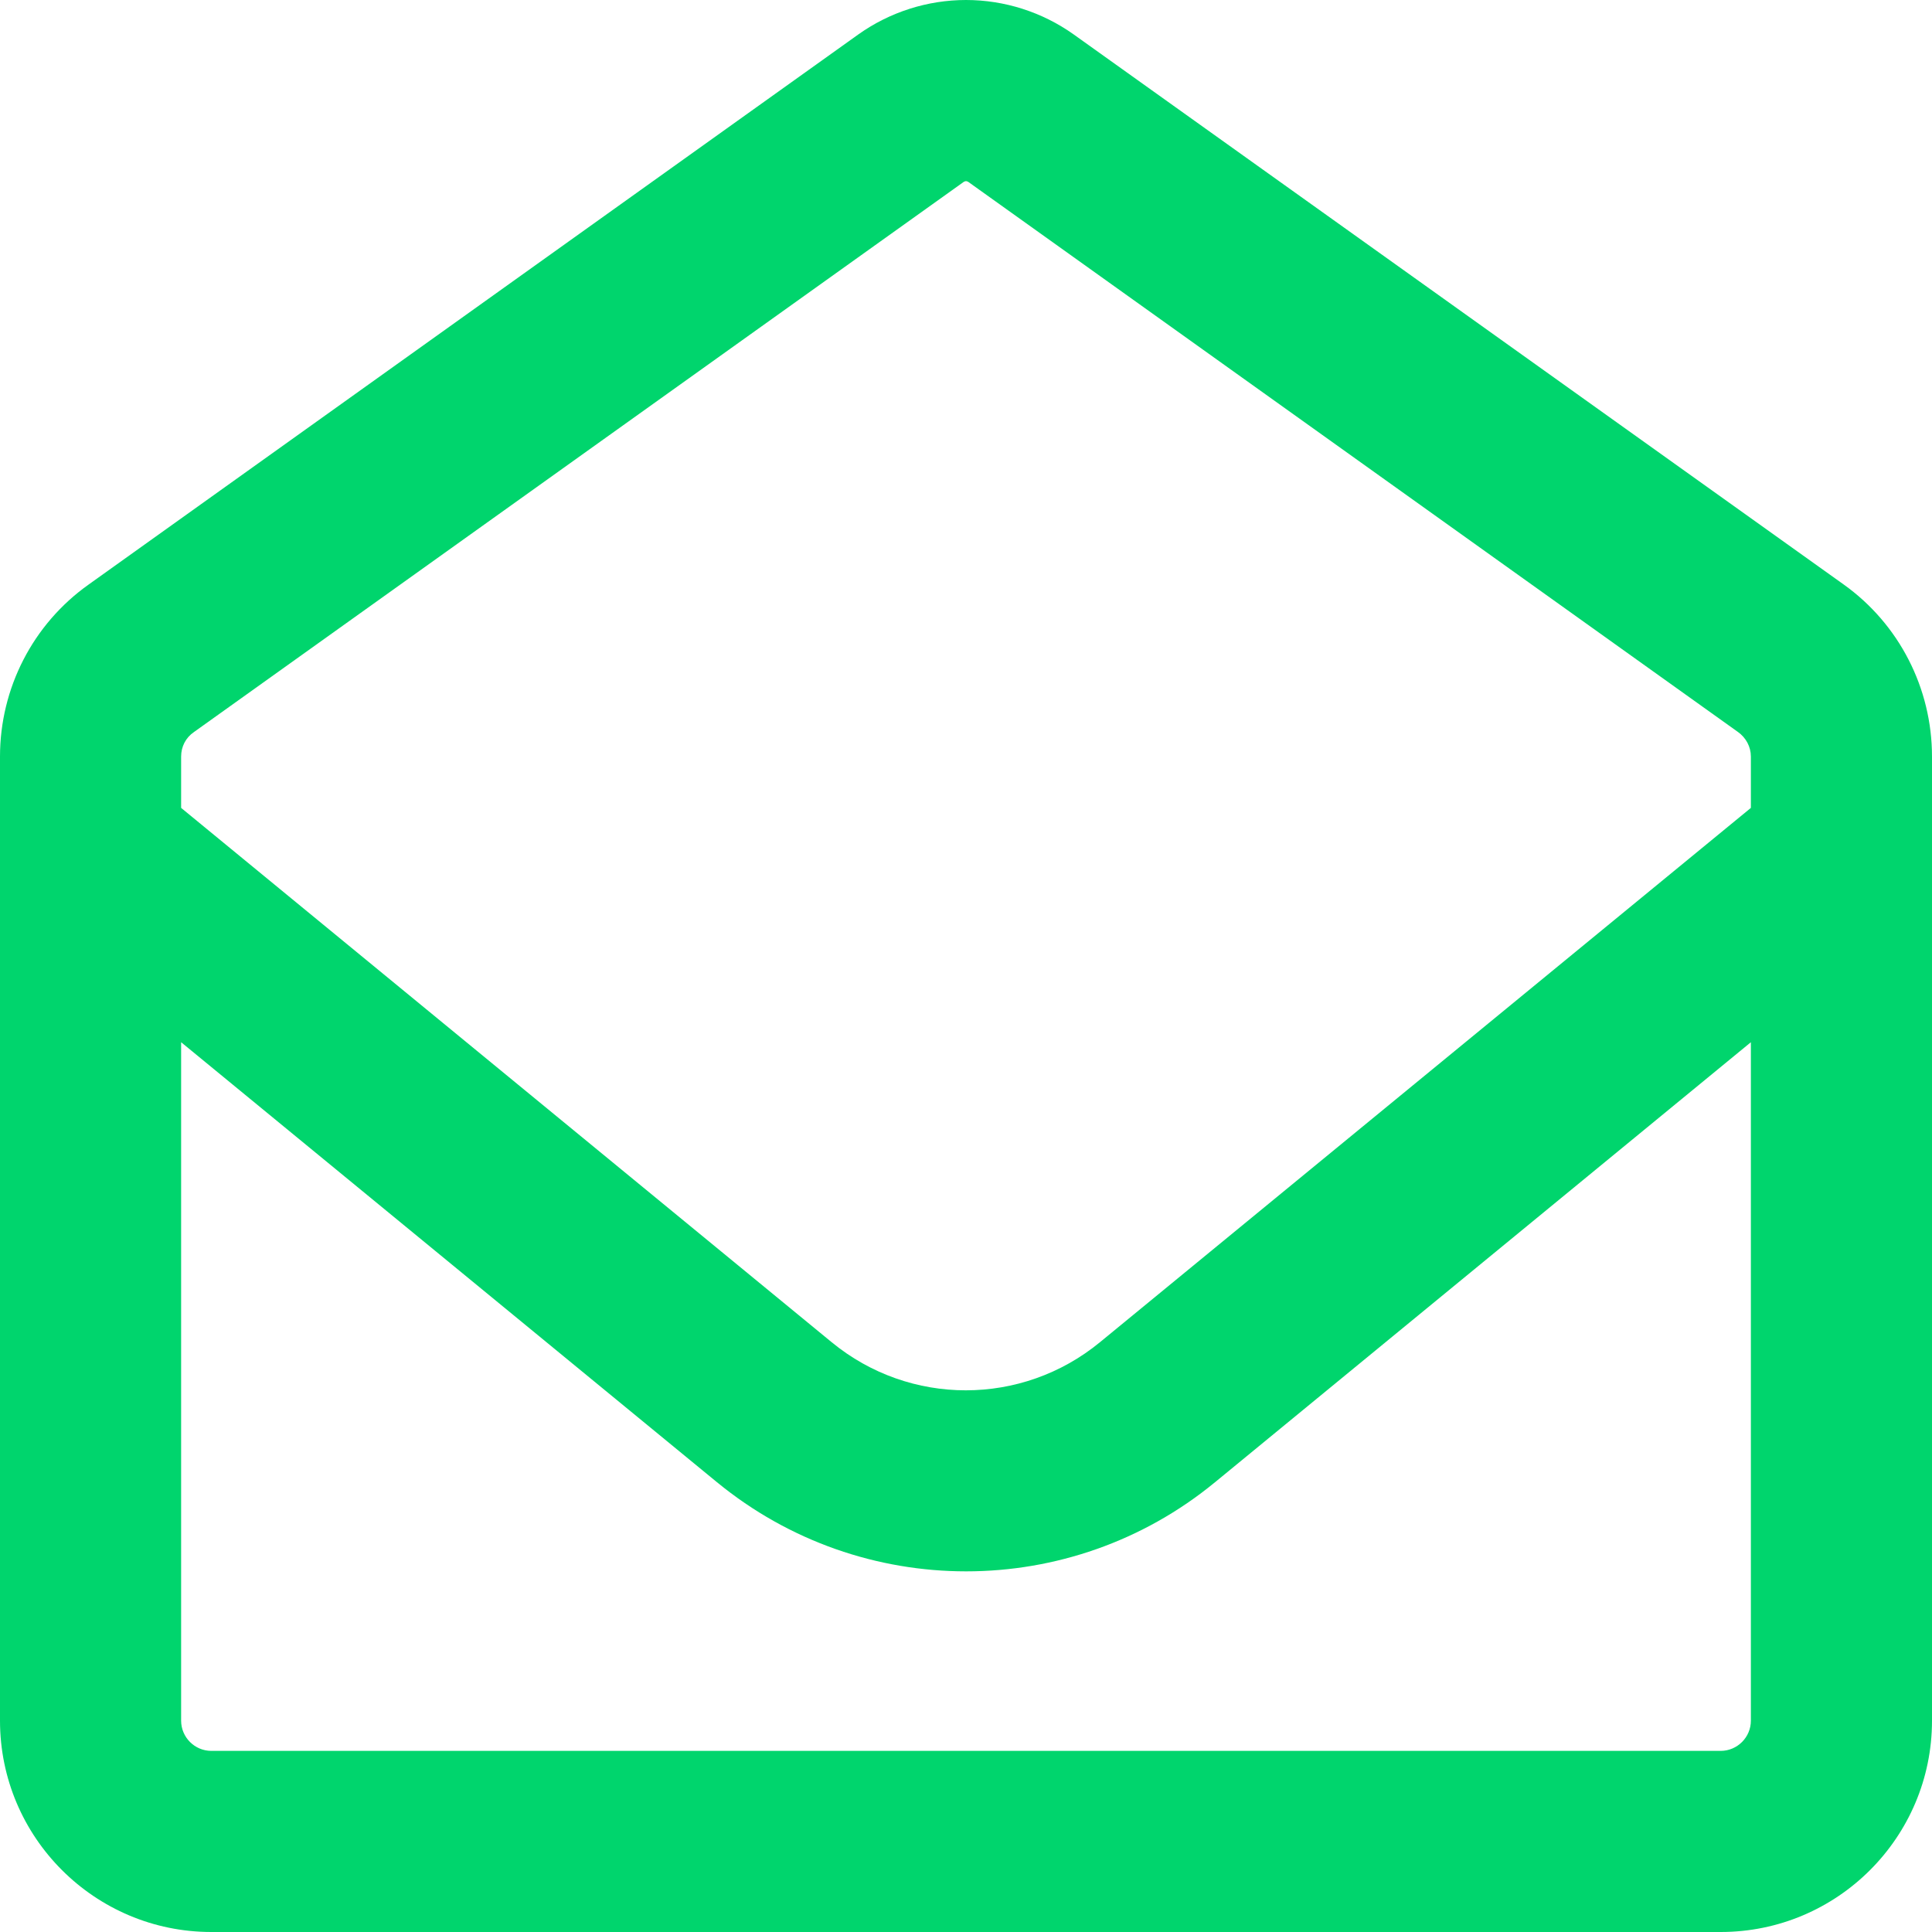
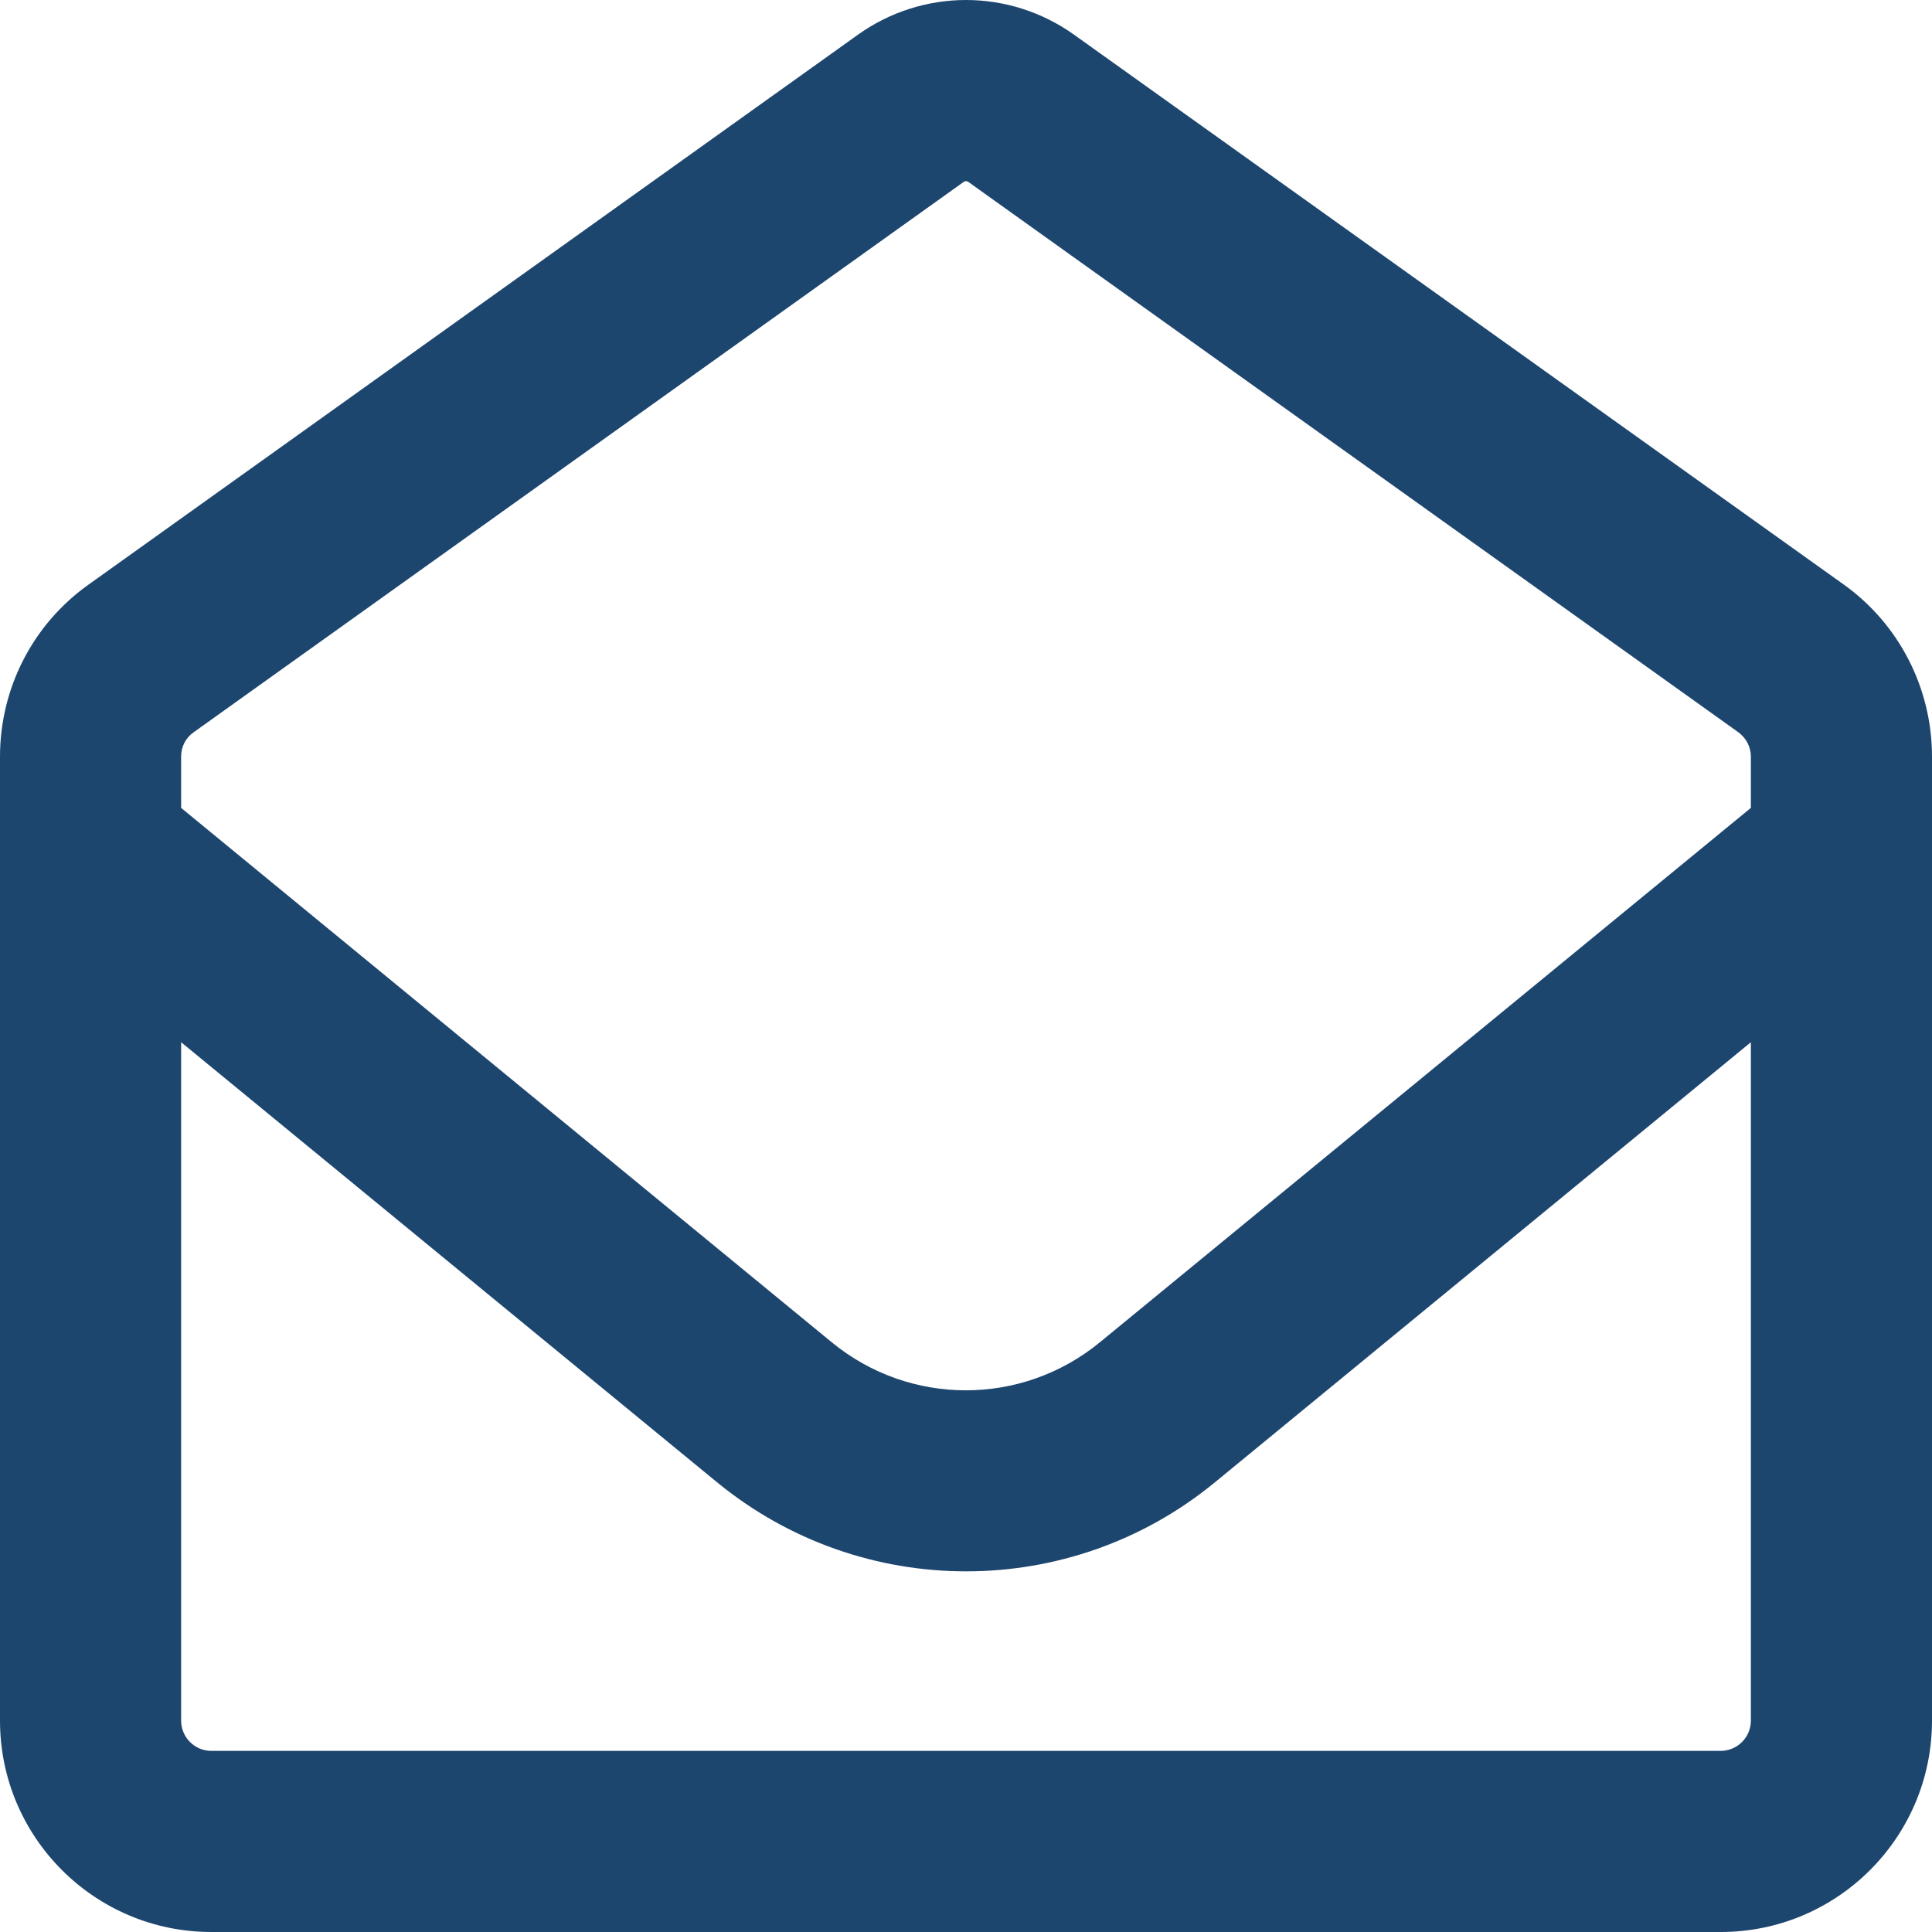
- <svg xmlns="http://www.w3.org/2000/svg" fill="#00D56DFF" viewBox="0 0 512 512">
+ <svg xmlns="http://www.w3.org/2000/svg" fill="#1D466FFF" viewBox="0 0 512 512">
  <path d="M255.4 48.2c.2-.1 .4-.2 .6-.2s.4 .1 .6 .2L460.6 194c2.1 1.5 3.4 3.9 3.4 6.5v13.6L291.5 355.7c-20.7 17-50.4 17-71.1 0L48 214.1V200.5c0-2.6 1.2-5 3.4-6.5L255.4 48.2zM48 276.2L190 392.8c38.4 31.5 93.7 31.5 132 0L464 276.2V456c0 4.4-3.6 8-8 8H56c-4.4 0-8-3.6-8-8V276.2zM256 0c-10.2 0-20.2 3.2-28.5 9.1L23.5 154.9C8.7 165.4 0 182.4 0 200.5V456c0 30.9 25.1 56 56 56H456c30.9 0 56-25.1 56-56V200.5c0-18.1-8.7-35.1-23.4-45.6L284.5 9.1C276.2 3.2 266.2 0 256 0z" />
</svg>
